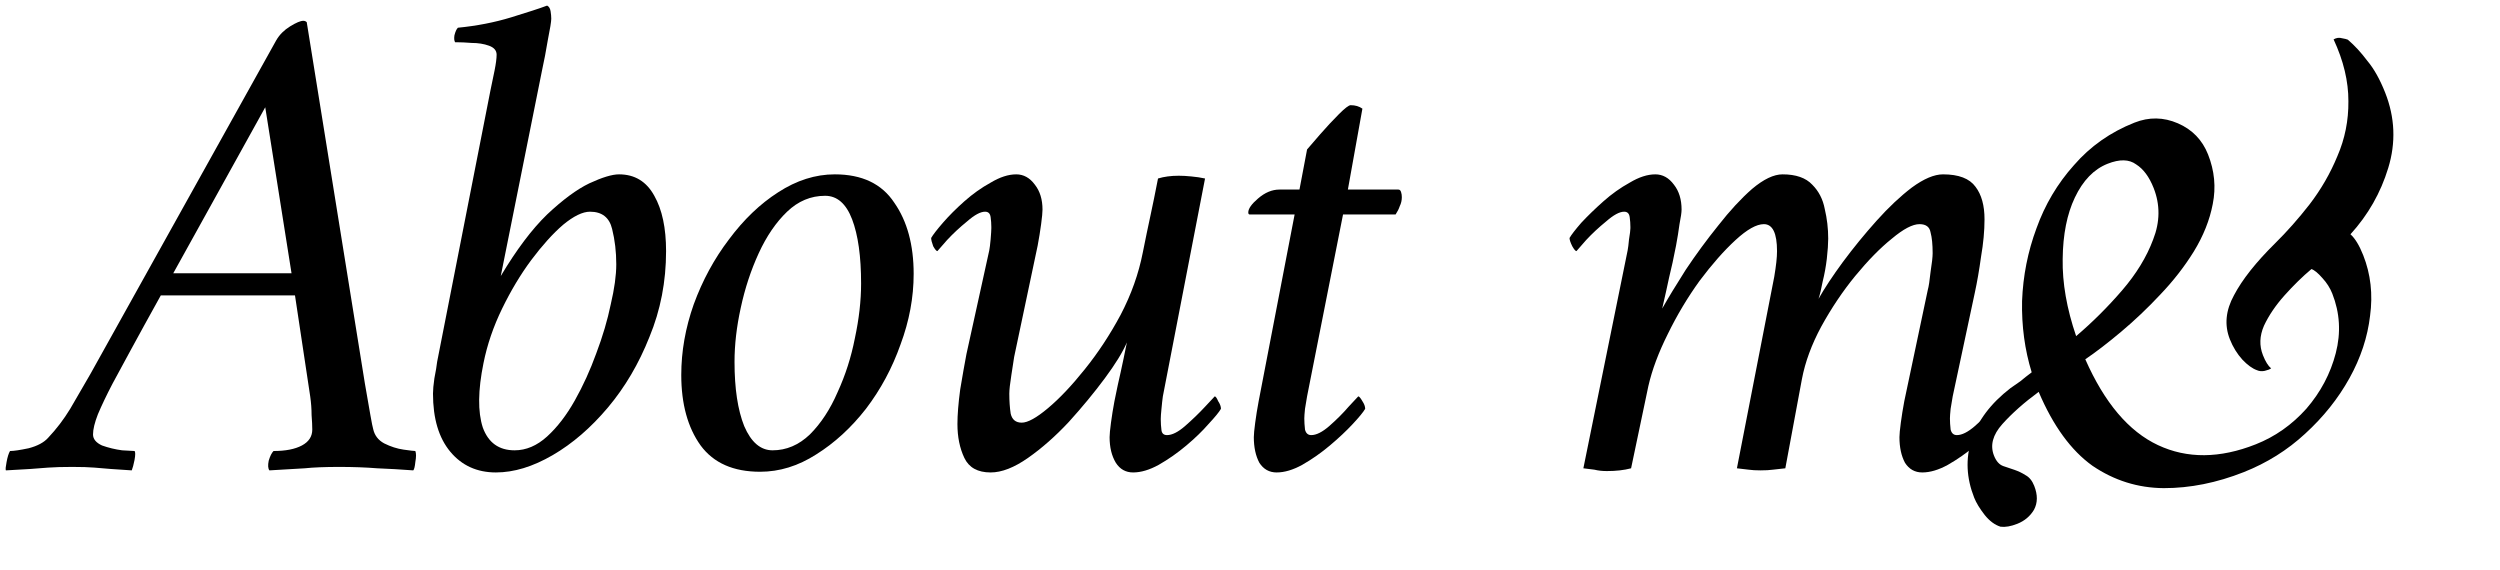
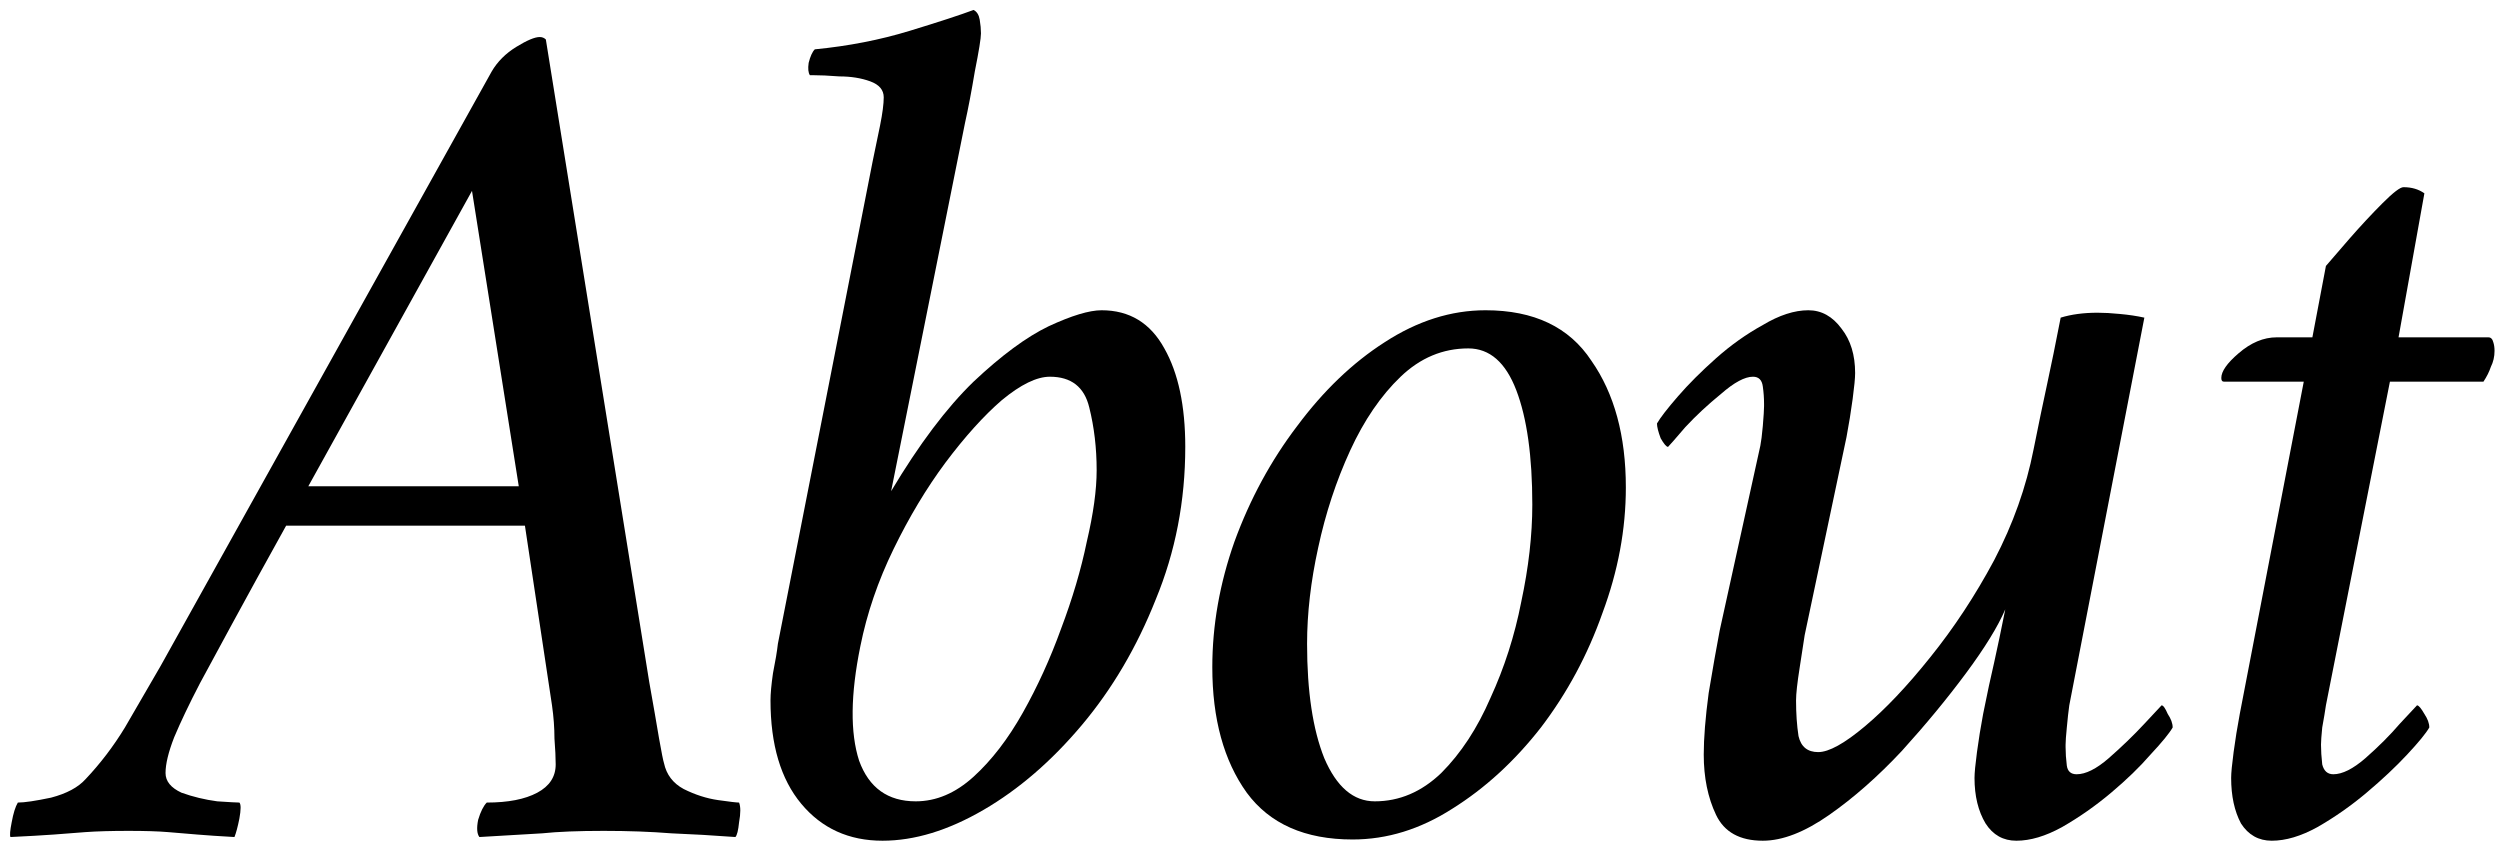
- <svg xmlns="http://www.w3.org/2000/svg" width="347" height="79" viewBox="0 0 347 79" fill="none">
-   <path d="M296.264 17.022C298.288 16.221 300.296 16.253 302.289 17.116C304.283 17.979 305.68 19.422 306.48 21.445C307.375 23.707 307.593 25.995 307.132 28.311C306.708 30.544 305.826 32.751 304.487 34.933C303.184 37.032 301.632 39.022 299.83 40.905C298.088 42.765 296.287 44.475 294.427 46.037C292.567 47.599 290.905 48.876 289.439 49.869C292.103 55.905 295.463 59.875 299.521 61.779C303.578 63.684 308.106 63.648 313.105 61.669C315.783 60.61 318.125 58.961 320.129 56.722C322.111 54.424 323.469 51.856 324.205 49.018C324.94 46.18 324.778 43.422 323.719 40.745C323.412 39.971 322.958 39.256 322.354 38.6C321.727 37.885 321.217 37.467 320.825 37.347C319.586 38.388 318.345 39.602 317.104 40.987C315.863 42.373 314.907 43.784 314.236 45.219C313.625 46.632 313.578 47.992 314.096 49.301C314.449 50.194 314.827 50.801 315.23 51.124C315.075 51.254 314.778 51.372 314.337 51.477C313.957 51.559 313.6 51.528 313.268 51.384C312.627 51.156 311.952 50.666 311.241 49.915C310.507 49.104 309.929 48.163 309.505 47.092C308.728 45.128 308.92 43.09 310.08 40.979C311.217 38.808 313.122 36.403 315.794 33.763C317.428 32.152 319.021 30.352 320.574 28.361C322.162 26.287 323.448 24.058 324.431 21.672C325.474 19.264 325.983 16.722 325.957 14.048C325.967 11.291 325.283 8.43 323.903 5.466C324.296 5.241 324.689 5.189 325.08 5.31C325.449 5.371 325.716 5.437 325.882 5.509C326.818 6.309 327.723 7.292 328.598 8.46C329.509 9.545 330.33 11.01 331.06 12.855C332.426 16.307 332.567 19.795 331.485 23.321C330.438 26.764 328.691 29.829 326.245 32.518C326.885 33.091 327.475 34.062 328.017 35.43C329.053 38.049 329.369 40.849 328.966 43.83C328.622 46.788 327.667 49.679 326.099 52.501C324.532 55.324 322.484 57.889 319.956 60.197C317.487 62.482 314.646 64.26 311.433 65.532C307.684 67.015 303.985 67.756 300.336 67.754C296.747 67.729 293.447 66.695 290.436 64.651C287.461 62.525 284.972 59.105 282.969 54.391C280.943 55.881 279.262 57.372 277.925 58.865C276.589 60.357 276.203 61.818 276.768 63.246C277.074 64.019 277.506 64.502 278.064 64.695C278.622 64.887 279.138 65.061 279.613 65.217C280.171 65.409 280.681 65.655 281.143 65.954C281.665 66.229 282.068 66.724 282.35 67.438C282.845 68.688 282.835 69.793 282.32 70.754C281.782 71.655 281.007 72.306 279.995 72.706C279.103 73.059 278.33 73.193 277.676 73.107C276.893 72.867 276.164 72.329 275.49 71.495C274.792 70.601 274.301 69.797 274.019 69.083C272.936 66.345 272.809 63.677 273.639 61.077C274.504 58.394 276.308 55.994 279.049 53.877C279.478 53.57 279.937 53.251 280.425 52.92C280.89 52.529 281.415 52.115 281.999 51.678C281.036 48.548 280.591 45.249 280.663 41.779C280.795 38.285 281.461 34.924 282.661 31.696C283.838 28.409 285.572 25.485 287.864 22.927C290.131 20.309 292.932 18.34 296.264 17.022ZM288.168 46.656C290.433 44.727 292.556 42.613 294.538 40.315C296.519 38.017 297.96 35.657 298.86 33.236C299.82 30.791 299.841 28.409 298.922 26.088C298.31 24.541 297.5 23.45 296.492 22.816C295.52 22.1 294.201 22.071 292.535 22.73C290.631 23.484 289.116 25.047 287.99 27.42C286.9 29.709 286.336 32.548 286.3 35.935C286.24 39.262 286.863 42.836 288.168 46.656Z" fill="black" />
-   <path d="M264.315 55.688L267.579 40.232C267.707 39.784 267.835 38.952 267.963 37.736C268.155 36.52 268.251 35.656 268.251 35.144C268.251 33.928 268.155 32.968 267.963 32.264C267.835 31.496 267.323 31.112 266.427 31.112C265.467 31.112 264.187 31.784 262.587 33.128C260.987 34.408 259.291 36.136 257.499 38.312C255.771 40.424 254.203 42.76 252.795 45.32C251.451 47.816 250.555 50.248 250.107 52.616L247.803 65C247.163 65.064 246.587 65.128 246.075 65.192C245.627 65.256 245.051 65.288 244.347 65.288C243.707 65.288 243.163 65.256 242.715 65.192C242.267 65.128 241.723 65.064 241.083 65L246.267 38.408C246.395 37.64 246.491 36.968 246.555 36.392C246.619 35.816 246.651 35.304 246.651 34.856C246.651 32.36 246.043 31.112 244.827 31.112C243.803 31.112 242.491 31.848 240.891 33.32C239.291 34.792 237.627 36.68 235.899 38.984C234.235 41.288 232.763 43.752 231.483 46.376C230.203 48.936 229.307 51.336 228.795 53.576L226.395 65C225.435 65.256 224.315 65.384 223.035 65.384C222.395 65.384 221.819 65.32 221.307 65.192C220.859 65.128 220.347 65.064 219.771 65L225.915 34.76C225.979 34.44 226.043 33.928 226.107 33.224C226.235 32.456 226.299 31.944 226.299 31.688C226.299 31.624 226.299 31.56 226.299 31.496C226.299 31.048 226.267 30.6 226.203 30.152C226.139 29.64 225.883 29.384 225.435 29.384C224.795 29.384 223.963 29.832 222.939 30.728C221.915 31.56 220.987 32.424 220.155 33.32C219.387 34.216 218.939 34.728 218.811 34.856C218.683 34.856 218.491 34.632 218.235 34.184C217.979 33.672 217.851 33.288 217.851 33.032C218.107 32.584 218.651 31.88 219.483 30.92C220.379 29.96 221.403 28.968 222.555 27.944C223.707 26.92 224.923 26.056 226.203 25.352C227.483 24.584 228.667 24.2 229.755 24.2C230.779 24.2 231.643 24.68 232.347 25.64C233.051 26.536 233.403 27.688 233.403 29.096C233.403 29.48 233.307 30.152 233.115 31.112C232.987 32.072 232.827 33.064 232.635 34.088C232.315 35.752 231.995 37.224 231.675 38.504C231.419 39.72 231.099 41.16 230.715 42.824C231.547 41.352 232.635 39.56 233.979 37.448C235.387 35.336 236.891 33.288 238.491 31.304C240.091 29.256 241.659 27.56 243.195 26.216C244.795 24.872 246.203 24.2 247.419 24.2C249.275 24.2 250.651 24.68 251.547 25.64C252.443 26.536 253.019 27.656 253.275 29C253.595 30.344 253.755 31.72 253.755 33.128C253.755 33.832 253.691 34.76 253.563 35.912C253.435 37 253.243 38.056 252.987 39.08C252.795 40.104 252.603 40.904 252.411 41.48C253.243 40.008 254.363 38.312 255.771 36.392C257.243 34.408 258.811 32.488 260.475 30.632C262.139 28.776 263.771 27.24 265.371 26.024C267.035 24.808 268.475 24.2 269.691 24.2C271.867 24.2 273.371 24.776 274.203 25.928C275.035 27.016 275.451 28.52 275.451 30.44C275.451 32.04 275.291 33.768 274.971 35.624C274.715 37.48 274.427 39.144 274.107 40.616L271.035 55.016C270.971 55.464 270.875 56.04 270.747 56.744C270.683 57.384 270.651 57.832 270.651 58.088C270.651 58.536 270.683 59.048 270.747 59.624C270.875 60.136 271.163 60.392 271.611 60.392C272.315 60.392 273.147 59.976 274.107 59.144C275.131 58.248 276.027 57.352 276.795 56.456C277.627 55.56 278.075 55.08 278.139 55.016C278.267 55.016 278.459 55.24 278.715 55.688C278.971 56.072 279.099 56.424 279.099 56.744C278.843 57.192 278.267 57.896 277.371 58.856C276.475 59.816 275.419 60.808 274.203 61.832C272.987 62.856 271.707 63.752 270.363 64.52C269.083 65.224 267.899 65.576 266.811 65.576C265.787 65.576 264.987 65.128 264.411 64.232C263.899 63.272 263.643 62.088 263.643 60.68C263.643 60.296 263.707 59.624 263.835 58.664C263.963 57.704 264.123 56.712 264.315 55.688Z" fill="black" />
-   <path d="M180.366 26.312L181.422 20.744C181.806 20.296 182.414 19.592 183.246 18.632C184.142 17.608 185.006 16.68 185.838 15.848C186.67 15.016 187.214 14.6 187.47 14.6C188.11 14.6 188.654 14.76 189.102 15.08L187.086 26.312H194.094C194.286 26.312 194.414 26.44 194.478 26.696C194.542 26.888 194.574 27.112 194.574 27.368C194.574 27.816 194.478 28.232 194.286 28.616C194.158 29 193.966 29.384 193.71 29.768H186.414L181.422 55.016C181.358 55.464 181.262 56.04 181.134 56.744C181.07 57.384 181.038 57.832 181.038 58.088C181.038 58.536 181.07 59.048 181.134 59.624C181.262 60.136 181.55 60.392 181.998 60.392C182.702 60.392 183.534 59.976 184.494 59.144C185.518 58.248 186.414 57.352 187.182 56.456C188.014 55.56 188.462 55.08 188.526 55.016C188.654 55.016 188.846 55.24 189.102 55.688C189.358 56.072 189.486 56.424 189.486 56.744C189.23 57.192 188.654 57.896 187.758 58.856C186.862 59.816 185.806 60.808 184.59 61.832C183.374 62.856 182.094 63.752 180.75 64.52C179.47 65.224 178.286 65.576 177.198 65.576C176.174 65.576 175.374 65.128 174.798 64.232C174.286 63.272 174.03 62.088 174.03 60.68C174.03 60.296 174.094 59.624 174.222 58.664C174.35 57.704 174.51 56.712 174.702 55.688L179.694 29.768H173.454C173.326 29.768 173.262 29.672 173.262 29.48C173.262 28.968 173.71 28.328 174.606 27.56C175.566 26.728 176.558 26.312 177.582 26.312H180.366Z" fill="black" />
-   <path d="M154.684 55.688C155.004 54.088 155.292 52.744 155.548 51.656C155.804 50.504 156.092 49.128 156.412 47.528C155.836 48.872 154.812 50.536 153.34 52.52C151.868 54.504 150.204 56.52 148.348 58.568C146.492 60.552 144.604 62.216 142.684 63.56C140.764 64.904 139.036 65.576 137.5 65.576C135.708 65.576 134.492 64.904 133.852 63.56C133.212 62.216 132.892 60.648 132.892 58.856C132.892 57.576 133.02 55.976 133.276 54.056C133.596 52.136 133.884 50.504 134.14 49.16L137.308 34.76C137.372 34.44 137.436 33.928 137.5 33.224C137.564 32.456 137.596 31.944 137.596 31.688C137.596 31.624 137.596 31.56 137.596 31.496C137.596 31.048 137.564 30.6 137.5 30.152C137.436 29.64 137.18 29.384 136.732 29.384C136.092 29.384 135.26 29.832 134.236 30.728C133.212 31.56 132.284 32.424 131.452 33.32C130.684 34.216 130.236 34.728 130.108 34.856C129.98 34.856 129.788 34.632 129.532 34.184C129.34 33.672 129.244 33.288 129.244 33.032C129.5 32.584 130.044 31.88 130.876 30.92C131.708 29.96 132.7 28.968 133.852 27.944C135.004 26.92 136.22 26.056 137.5 25.352C138.78 24.584 139.964 24.2 141.052 24.2C142.076 24.2 142.94 24.68 143.644 25.64C144.348 26.536 144.7 27.688 144.7 29.096C144.7 29.48 144.636 30.152 144.508 31.112C144.38 32.072 144.22 33.064 144.028 34.088L140.764 49.544C140.7 49.992 140.572 50.824 140.38 52.04C140.188 53.256 140.092 54.12 140.092 54.632C140.092 55.656 140.156 56.584 140.284 57.416C140.476 58.248 140.988 58.664 141.82 58.664C142.652 58.664 143.868 57.992 145.468 56.648C147.068 55.304 148.764 53.512 150.556 51.272C152.412 48.968 154.076 46.44 155.548 43.688C157.02 40.872 158.044 37.992 158.62 35.048C159.004 33.128 159.356 31.432 159.676 29.96C159.996 28.488 160.348 26.76 160.732 24.776C161.564 24.52 162.524 24.392 163.612 24.392C164.124 24.392 164.7 24.424 165.34 24.488C166.044 24.552 166.684 24.648 167.26 24.776L161.404 55.016C161.34 55.464 161.276 56.04 161.212 56.744C161.148 57.384 161.116 57.832 161.116 58.088C161.116 58.152 161.116 58.216 161.116 58.28C161.116 58.728 161.148 59.208 161.212 59.72C161.276 60.168 161.532 60.392 161.98 60.392C162.684 60.392 163.516 59.976 164.476 59.144C165.5 58.248 166.428 57.352 167.26 56.456C168.092 55.56 168.54 55.08 168.604 55.016C168.732 55.016 168.892 55.24 169.084 55.688C169.34 56.072 169.468 56.424 169.468 56.744C169.212 57.192 168.636 57.896 167.74 58.856C166.908 59.816 165.884 60.808 164.668 61.832C163.452 62.856 162.172 63.752 160.828 64.52C159.548 65.224 158.364 65.576 157.276 65.576C156.252 65.576 155.452 65.128 154.876 64.232C154.3 63.272 154.012 62.088 154.012 60.68C154.012 60.296 154.076 59.624 154.204 58.664C154.332 57.704 154.492 56.712 154.684 55.688Z" fill="black" />
-   <path d="M115.872 24.2C119.648 24.2 122.4 25.512 124.128 28.136C125.92 30.696 126.816 33.992 126.816 38.024C126.816 41.288 126.208 44.552 124.992 47.816C123.84 51.08 122.24 54.056 120.192 56.744C118.144 59.368 115.84 61.48 113.28 63.08C110.784 64.68 108.192 65.48 105.504 65.48C101.792 65.48 99.04 64.264 97.248 61.832C95.456 59.336 94.56 56.072 94.56 52.04C94.56 48.776 95.136 45.512 96.288 42.248C97.504 38.92 99.136 35.912 101.184 33.224C103.232 30.472 105.504 28.296 108 26.696C110.56 25.032 113.184 24.2 115.872 24.2ZM114.528 27.176C112.544 27.176 110.784 27.912 109.248 29.384C107.712 30.856 106.4 32.776 105.312 35.144C104.224 37.512 103.392 40.04 102.816 42.728C102.24 45.352 101.952 47.848 101.952 50.216C101.952 53.928 102.4 56.904 103.296 59.144C104.256 61.384 105.568 62.504 107.232 62.504C109.152 62.504 110.88 61.768 112.416 60.296C113.952 58.76 115.232 56.808 116.256 54.44C117.344 52.072 118.144 49.576 118.656 46.952C119.232 44.264 119.52 41.736 119.52 39.368C119.52 35.592 119.104 32.616 118.272 30.44C117.44 28.264 116.192 27.176 114.528 27.176Z" fill="black" />
-   <path d="M69.507 38.312C71.683 34.664 73.827 31.816 75.939 29.768C78.115 27.72 80.067 26.28 81.795 25.448C83.587 24.616 84.963 24.2 85.923 24.2C88.099 24.2 89.731 25.192 90.819 27.176C91.907 29.096 92.451 31.656 92.451 34.856C92.451 39.08 91.683 43.048 90.147 46.76C88.675 50.472 86.755 53.736 84.387 56.552C82.019 59.368 79.459 61.576 76.707 63.176C73.955 64.776 71.331 65.576 68.835 65.576C66.211 65.576 64.099 64.616 62.499 62.696C60.899 60.776 60.099 58.088 60.099 54.632C60.099 54.12 60.163 53.416 60.291 52.52C60.483 51.56 60.611 50.792 60.675 50.216L68.067 12.584C68.259 11.688 68.451 10.76 68.643 9.8C68.835 8.84 68.931 8.104 68.931 7.592C68.931 7.016 68.579 6.6 67.875 6.344C67.171 6.088 66.371 5.96 65.475 5.96C64.643 5.896 63.939 5.864 63.363 5.864C63.299 5.864 63.235 5.864 63.171 5.864C63.043 5.672 63.011 5.352 63.075 4.904C63.203 4.392 63.363 4.04 63.555 3.848C66.179 3.592 68.643 3.112 70.947 2.408C73.251 1.704 74.915 1.16 75.939 0.776C76.195 0.904 76.355 1.16 76.419 1.544C76.483 1.928 76.515 2.28 76.515 2.6C76.515 2.984 76.355 3.976 76.035 5.576C75.779 7.112 75.523 8.456 75.267 9.608L69.507 38.312ZM81.891 29.384C80.867 29.384 79.619 29.992 78.147 31.208C76.739 32.424 75.267 34.056 73.731 36.104C72.259 38.088 70.915 40.328 69.699 42.824C68.483 45.32 67.619 47.848 67.107 50.408C66.339 54.184 66.307 57.16 67.011 59.336C67.779 61.448 69.251 62.504 71.427 62.504C73.027 62.504 74.531 61.864 75.939 60.584C77.347 59.304 78.627 57.64 79.779 55.592C80.931 53.544 81.923 51.368 82.755 49.064C83.651 46.696 84.323 44.424 84.771 42.248C85.283 40.072 85.539 38.216 85.539 36.68C85.539 34.952 85.347 33.32 84.963 31.784C84.579 30.184 83.555 29.384 81.891 29.384Z" fill="black" />
-   <path d="M37.968 62.6C39.632 62.6 40.944 62.344 41.904 61.832C42.864 61.32 43.344 60.584 43.344 59.624C43.344 59.112 43.312 58.44 43.248 57.608C43.248 56.776 43.184 55.912 43.056 55.016L40.944 41H22.32C20.72 43.88 19.312 46.44 18.096 48.68C16.88 50.92 16.048 52.456 15.6 53.288C14.768 54.888 14.096 56.296 13.584 57.512C13.136 58.664 12.912 59.592 12.912 60.296C12.912 60.936 13.328 61.448 14.16 61.832C15.056 62.152 15.984 62.376 16.944 62.504C17.904 62.568 18.48 62.6 18.672 62.6C18.8 62.728 18.8 63.144 18.672 63.848C18.544 64.488 18.416 64.968 18.288 65.288C17.136 65.224 16.176 65.16 15.408 65.096C14.704 65.032 13.936 64.968 13.104 64.904C12.336 64.84 11.312 64.808 10.032 64.808C8.688 64.808 7.568 64.84 6.672 64.904C5.84 64.968 5.008 65.032 4.176 65.096C3.28 65.16 2.16 65.224 0.816 65.288C0.752 65.16 0.784 64.776 0.912 64.136C1.04 63.432 1.2 62.92 1.392 62.6C1.904 62.6 2.768 62.472 3.984 62.216C5.2 61.896 6.096 61.416 6.672 60.776C7.824 59.56 8.848 58.216 9.744 56.744C10.64 55.208 11.568 53.608 12.528 51.944L38.352 5.576C38.8 4.808 39.44 4.168 40.272 3.656C41.104 3.144 41.712 2.888 42.096 2.888C42.288 2.888 42.448 2.952 42.576 3.08L50.64 53.192C50.96 54.984 51.216 56.456 51.408 57.608C51.6 58.696 51.728 59.336 51.792 59.528C51.984 60.424 52.496 61.096 53.328 61.544C54.224 61.992 55.12 62.28 56.016 62.408C56.912 62.536 57.456 62.6 57.648 62.6C57.776 62.92 57.776 63.432 57.648 64.136C57.584 64.776 57.488 65.16 57.36 65.288C55.632 65.16 53.968 65.064 52.368 65C50.768 64.872 49.008 64.808 47.088 64.808C45.104 64.808 43.504 64.872 42.288 65C41.072 65.064 39.44 65.16 37.392 65.288C37.2 65.032 37.168 64.584 37.296 63.944C37.488 63.304 37.712 62.856 37.968 62.6ZM24.048 37.928H40.464L36.816 14.888L24.048 37.928Z" fill="black" />
+ <svg xmlns="http://www.w3.org/2000/svg" width="195" height="66" viewBox="0 0 195 66">
+   <path d="M180.366 26.312L181.422 20.744C181.806 20.296 182.414 19.592 183.246 18.632C184.142 17.608 185.006 16.68 185.838 15.848C186.67 15.016 187.214 14.6 187.47 14.6C188.11 14.6 188.654 14.76 189.102 15.08L187.086 26.312H194.094C194.286 26.312 194.414 26.44 194.478 26.696C194.542 26.888 194.574 27.112 194.574 27.368C194.574 27.816 194.478 28.232 194.286 28.616C194.158 29 193.966 29.384 193.71 29.768H186.414L181.422 55.016C181.358 55.464 181.262 56.04 181.134 56.744C181.07 57.384 181.038 57.832 181.038 58.088C181.038 58.536 181.07 59.048 181.134 59.624C181.262 60.136 181.55 60.392 181.998 60.392C182.702 60.392 183.534 59.976 184.494 59.144C185.518 58.248 186.414 57.352 187.182 56.456C188.014 55.56 188.462 55.08 188.526 55.016C188.654 55.016 188.846 55.24 189.102 55.688C189.358 56.072 189.486 56.424 189.486 56.744C189.23 57.192 188.654 57.896 187.758 58.856C186.862 59.816 185.806 60.808 184.59 61.832C183.374 62.856 182.094 63.752 180.75 64.52C179.47 65.224 178.286 65.576 177.198 65.576C176.174 65.576 175.374 65.128 174.798 64.232C174.286 63.272 174.03 62.088 174.03 60.68C174.03 60.296 174.094 59.624 174.222 58.664C174.35 57.704 174.51 56.712 174.702 55.688L179.694 29.768H173.454C173.326 29.768 173.262 29.672 173.262 29.48C173.262 28.968 173.71 28.328 174.606 27.56C175.566 26.728 176.558 26.312 177.582 26.312H180.366Z" />
+   <path d="M154.684 55.688C155.004 54.088 155.292 52.744 155.548 51.656C155.804 50.504 156.092 49.128 156.412 47.528C155.836 48.872 154.812 50.536 153.34 52.52C151.868 54.504 150.204 56.52 148.348 58.568C146.492 60.552 144.604 62.216 142.684 63.56C140.764 64.904 139.036 65.576 137.5 65.576C135.708 65.576 134.492 64.904 133.852 63.56C133.212 62.216 132.892 60.648 132.892 58.856C132.892 57.576 133.02 55.976 133.276 54.056C133.596 52.136 133.884 50.504 134.14 49.16L137.308 34.76C137.372 34.44 137.436 33.928 137.5 33.224C137.564 32.456 137.596 31.944 137.596 31.688C137.596 31.624 137.596 31.56 137.596 31.496C137.596 31.048 137.564 30.6 137.5 30.152C137.436 29.64 137.18 29.384 136.732 29.384C136.092 29.384 135.26 29.832 134.236 30.728C133.212 31.56 132.284 32.424 131.452 33.32C130.684 34.216 130.236 34.728 130.108 34.856C129.98 34.856 129.788 34.632 129.532 34.184C129.34 33.672 129.244 33.288 129.244 33.032C129.5 32.584 130.044 31.88 130.876 30.92C131.708 29.96 132.7 28.968 133.852 27.944C135.004 26.92 136.22 26.056 137.5 25.352C138.78 24.584 139.964 24.2 141.052 24.2C142.076 24.2 142.94 24.68 143.644 25.64C144.348 26.536 144.7 27.688 144.7 29.096C144.7 29.48 144.636 30.152 144.508 31.112C144.38 32.072 144.22 33.064 144.028 34.088L140.764 49.544C140.7 49.992 140.572 50.824 140.38 52.04C140.188 53.256 140.092 54.12 140.092 54.632C140.092 55.656 140.156 56.584 140.284 57.416C140.476 58.248 140.988 58.664 141.82 58.664C142.652 58.664 143.868 57.992 145.468 56.648C147.068 55.304 148.764 53.512 150.556 51.272C152.412 48.968 154.076 46.44 155.548 43.688C157.02 40.872 158.044 37.992 158.62 35.048C159.004 33.128 159.356 31.432 159.676 29.96C159.996 28.488 160.348 26.76 160.732 24.776C161.564 24.52 162.524 24.392 163.612 24.392C164.124 24.392 164.7 24.424 165.34 24.488C166.044 24.552 166.684 24.648 167.26 24.776L161.404 55.016C161.34 55.464 161.276 56.04 161.212 56.744C161.148 57.384 161.116 57.832 161.116 58.088C161.116 58.152 161.116 58.216 161.116 58.28C161.116 58.728 161.148 59.208 161.212 59.72C161.276 60.168 161.532 60.392 161.98 60.392C162.684 60.392 163.516 59.976 164.476 59.144C165.5 58.248 166.428 57.352 167.26 56.456C168.092 55.56 168.54 55.08 168.604 55.016C168.732 55.016 168.892 55.24 169.084 55.688C169.34 56.072 169.468 56.424 169.468 56.744C169.212 57.192 168.636 57.896 167.74 58.856C166.908 59.816 165.884 60.808 164.668 61.832C163.452 62.856 162.172 63.752 160.828 64.52C159.548 65.224 158.364 65.576 157.276 65.576C156.252 65.576 155.452 65.128 154.876 64.232C154.3 63.272 154.012 62.088 154.012 60.68C154.012 60.296 154.076 59.624 154.204 58.664C154.332 57.704 154.492 56.712 154.684 55.688Z" />
+   <path d="M115.872 24.2C119.648 24.2 122.4 25.512 124.128 28.136C125.92 30.696 126.816 33.992 126.816 38.024C126.816 41.288 126.208 44.552 124.992 47.816C123.84 51.08 122.24 54.056 120.192 56.744C118.144 59.368 115.84 61.48 113.28 63.08C110.784 64.68 108.192 65.48 105.504 65.48C101.792 65.48 99.04 64.264 97.248 61.832C95.456 59.336 94.56 56.072 94.56 52.04C94.56 48.776 95.136 45.512 96.288 42.248C97.504 38.92 99.136 35.912 101.184 33.224C103.232 30.472 105.504 28.296 108 26.696C110.56 25.032 113.184 24.2 115.872 24.2ZM114.528 27.176C112.544 27.176 110.784 27.912 109.248 29.384C107.712 30.856 106.4 32.776 105.312 35.144C104.224 37.512 103.392 40.04 102.816 42.728C102.24 45.352 101.952 47.848 101.952 50.216C101.952 53.928 102.4 56.904 103.296 59.144C104.256 61.384 105.568 62.504 107.232 62.504C109.152 62.504 110.88 61.768 112.416 60.296C113.952 58.76 115.232 56.808 116.256 54.44C117.344 52.072 118.144 49.576 118.656 46.952C119.232 44.264 119.52 41.736 119.52 39.368C119.52 35.592 119.104 32.616 118.272 30.44C117.44 28.264 116.192 27.176 114.528 27.176Z" />
+   <path d="M69.507 38.312C71.683 34.664 73.827 31.816 75.939 29.768C78.115 27.72 80.067 26.28 81.795 25.448C83.587 24.616 84.963 24.2 85.923 24.2C88.099 24.2 89.731 25.192 90.819 27.176C91.907 29.096 92.451 31.656 92.451 34.856C92.451 39.08 91.683 43.048 90.147 46.76C88.675 50.472 86.755 53.736 84.387 56.552C82.019 59.368 79.459 61.576 76.707 63.176C73.955 64.776 71.331 65.576 68.835 65.576C66.211 65.576 64.099 64.616 62.499 62.696C60.899 60.776 60.099 58.088 60.099 54.632C60.099 54.12 60.163 53.416 60.291 52.52C60.483 51.56 60.611 50.792 60.675 50.216L68.067 12.584C68.259 11.688 68.451 10.76 68.643 9.8C68.835 8.84 68.931 8.104 68.931 7.592C68.931 7.016 68.579 6.6 67.875 6.344C67.171 6.088 66.371 5.96 65.475 5.96C64.643 5.896 63.939 5.864 63.363 5.864C63.299 5.864 63.235 5.864 63.171 5.864C63.043 5.672 63.011 5.352 63.075 4.904C63.203 4.392 63.363 4.04 63.555 3.848C66.179 3.592 68.643 3.112 70.947 2.408C73.251 1.704 74.915 1.16 75.939 0.776C76.195 0.904 76.355 1.16 76.419 1.544C76.483 1.928 76.515 2.28 76.515 2.6C76.515 2.984 76.355 3.976 76.035 5.576C75.779 7.112 75.523 8.456 75.267 9.608L69.507 38.312ZM81.891 29.384C80.867 29.384 79.619 29.992 78.147 31.208C76.739 32.424 75.267 34.056 73.731 36.104C72.259 38.088 70.915 40.328 69.699 42.824C68.483 45.32 67.619 47.848 67.107 50.408C66.339 54.184 66.307 57.16 67.011 59.336C67.779 61.448 69.251 62.504 71.427 62.504C73.027 62.504 74.531 61.864 75.939 60.584C77.347 59.304 78.627 57.64 79.779 55.592C80.931 53.544 81.923 51.368 82.755 49.064C83.651 46.696 84.323 44.424 84.771 42.248C85.283 40.072 85.539 38.216 85.539 36.68C85.539 34.952 85.347 33.32 84.963 31.784C84.579 30.184 83.555 29.384 81.891 29.384Z" />
+   <path d="M37.968 62.6C39.632 62.6 40.944 62.344 41.904 61.832C42.864 61.32 43.344 60.584 43.344 59.624C43.344 59.112 43.312 58.44 43.248 57.608C43.248 56.776 43.184 55.912 43.056 55.016L40.944 41H22.32C20.72 43.88 19.312 46.44 18.096 48.68C16.88 50.92 16.048 52.456 15.6 53.288C14.768 54.888 14.096 56.296 13.584 57.512C13.136 58.664 12.912 59.592 12.912 60.296C12.912 60.936 13.328 61.448 14.16 61.832C15.056 62.152 15.984 62.376 16.944 62.504C17.904 62.568 18.48 62.6 18.672 62.6C18.8 62.728 18.8 63.144 18.672 63.848C18.544 64.488 18.416 64.968 18.288 65.288C17.136 65.224 16.176 65.16 15.408 65.096C14.704 65.032 13.936 64.968 13.104 64.904C12.336 64.84 11.312 64.808 10.032 64.808C8.688 64.808 7.568 64.84 6.672 64.904C5.84 64.968 5.008 65.032 4.176 65.096C3.28 65.16 2.16 65.224 0.816 65.288C0.752 65.16 0.784 64.776 0.912 64.136C1.04 63.432 1.2 62.92 1.392 62.6C1.904 62.6 2.768 62.472 3.984 62.216C5.2 61.896 6.096 61.416 6.672 60.776C7.824 59.56 8.848 58.216 9.744 56.744C10.64 55.208 11.568 53.608 12.528 51.944L38.352 5.576C38.8 4.808 39.44 4.168 40.272 3.656C41.104 3.144 41.712 2.888 42.096 2.888C42.288 2.888 42.448 2.952 42.576 3.08L50.64 53.192C50.96 54.984 51.216 56.456 51.408 57.608C51.6 58.696 51.728 59.336 51.792 59.528C51.984 60.424 52.496 61.096 53.328 61.544C54.224 61.992 55.12 62.28 56.016 62.408C56.912 62.536 57.456 62.6 57.648 62.6C57.776 62.92 57.776 63.432 57.648 64.136C57.584 64.776 57.488 65.16 57.36 65.288C55.632 65.16 53.968 65.064 52.368 65C50.768 64.872 49.008 64.808 47.088 64.808C45.104 64.808 43.504 64.872 42.288 65C41.072 65.064 39.44 65.16 37.392 65.288C37.2 65.032 37.168 64.584 37.296 63.944C37.488 63.304 37.712 62.856 37.968 62.6ZM24.048 37.928H40.464L36.816 14.888L24.048 37.928Z" />
</svg>
